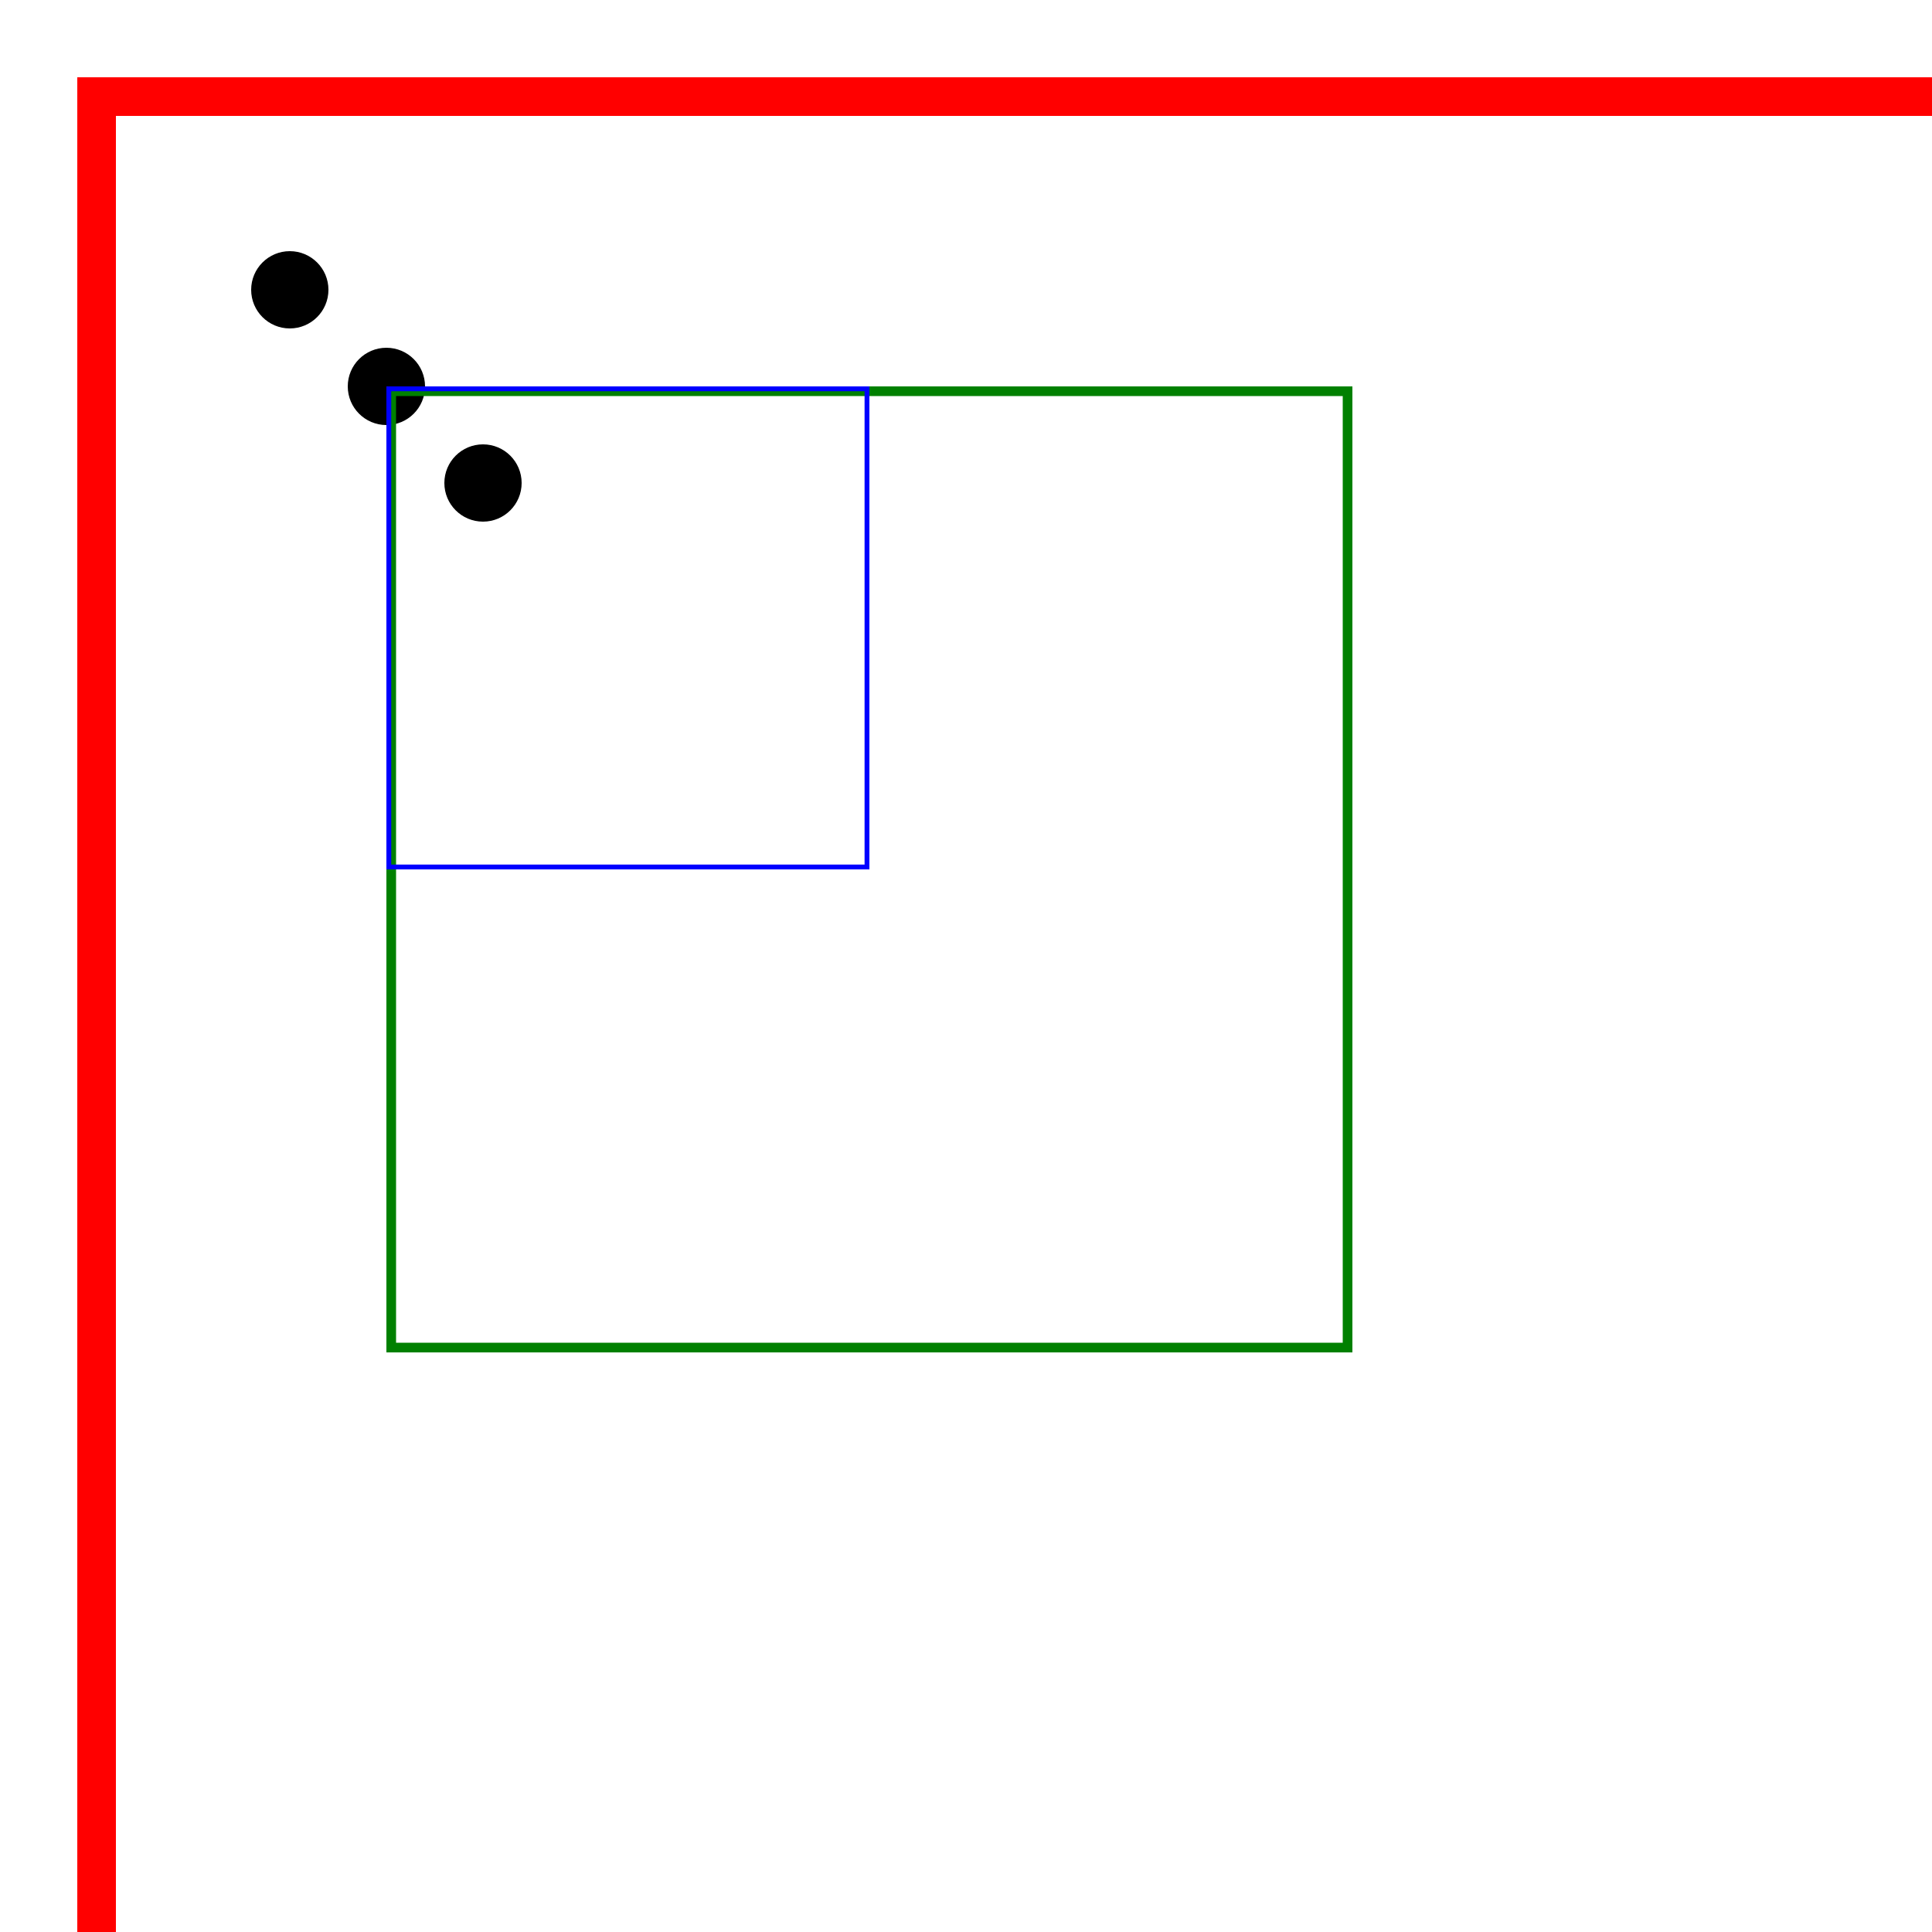
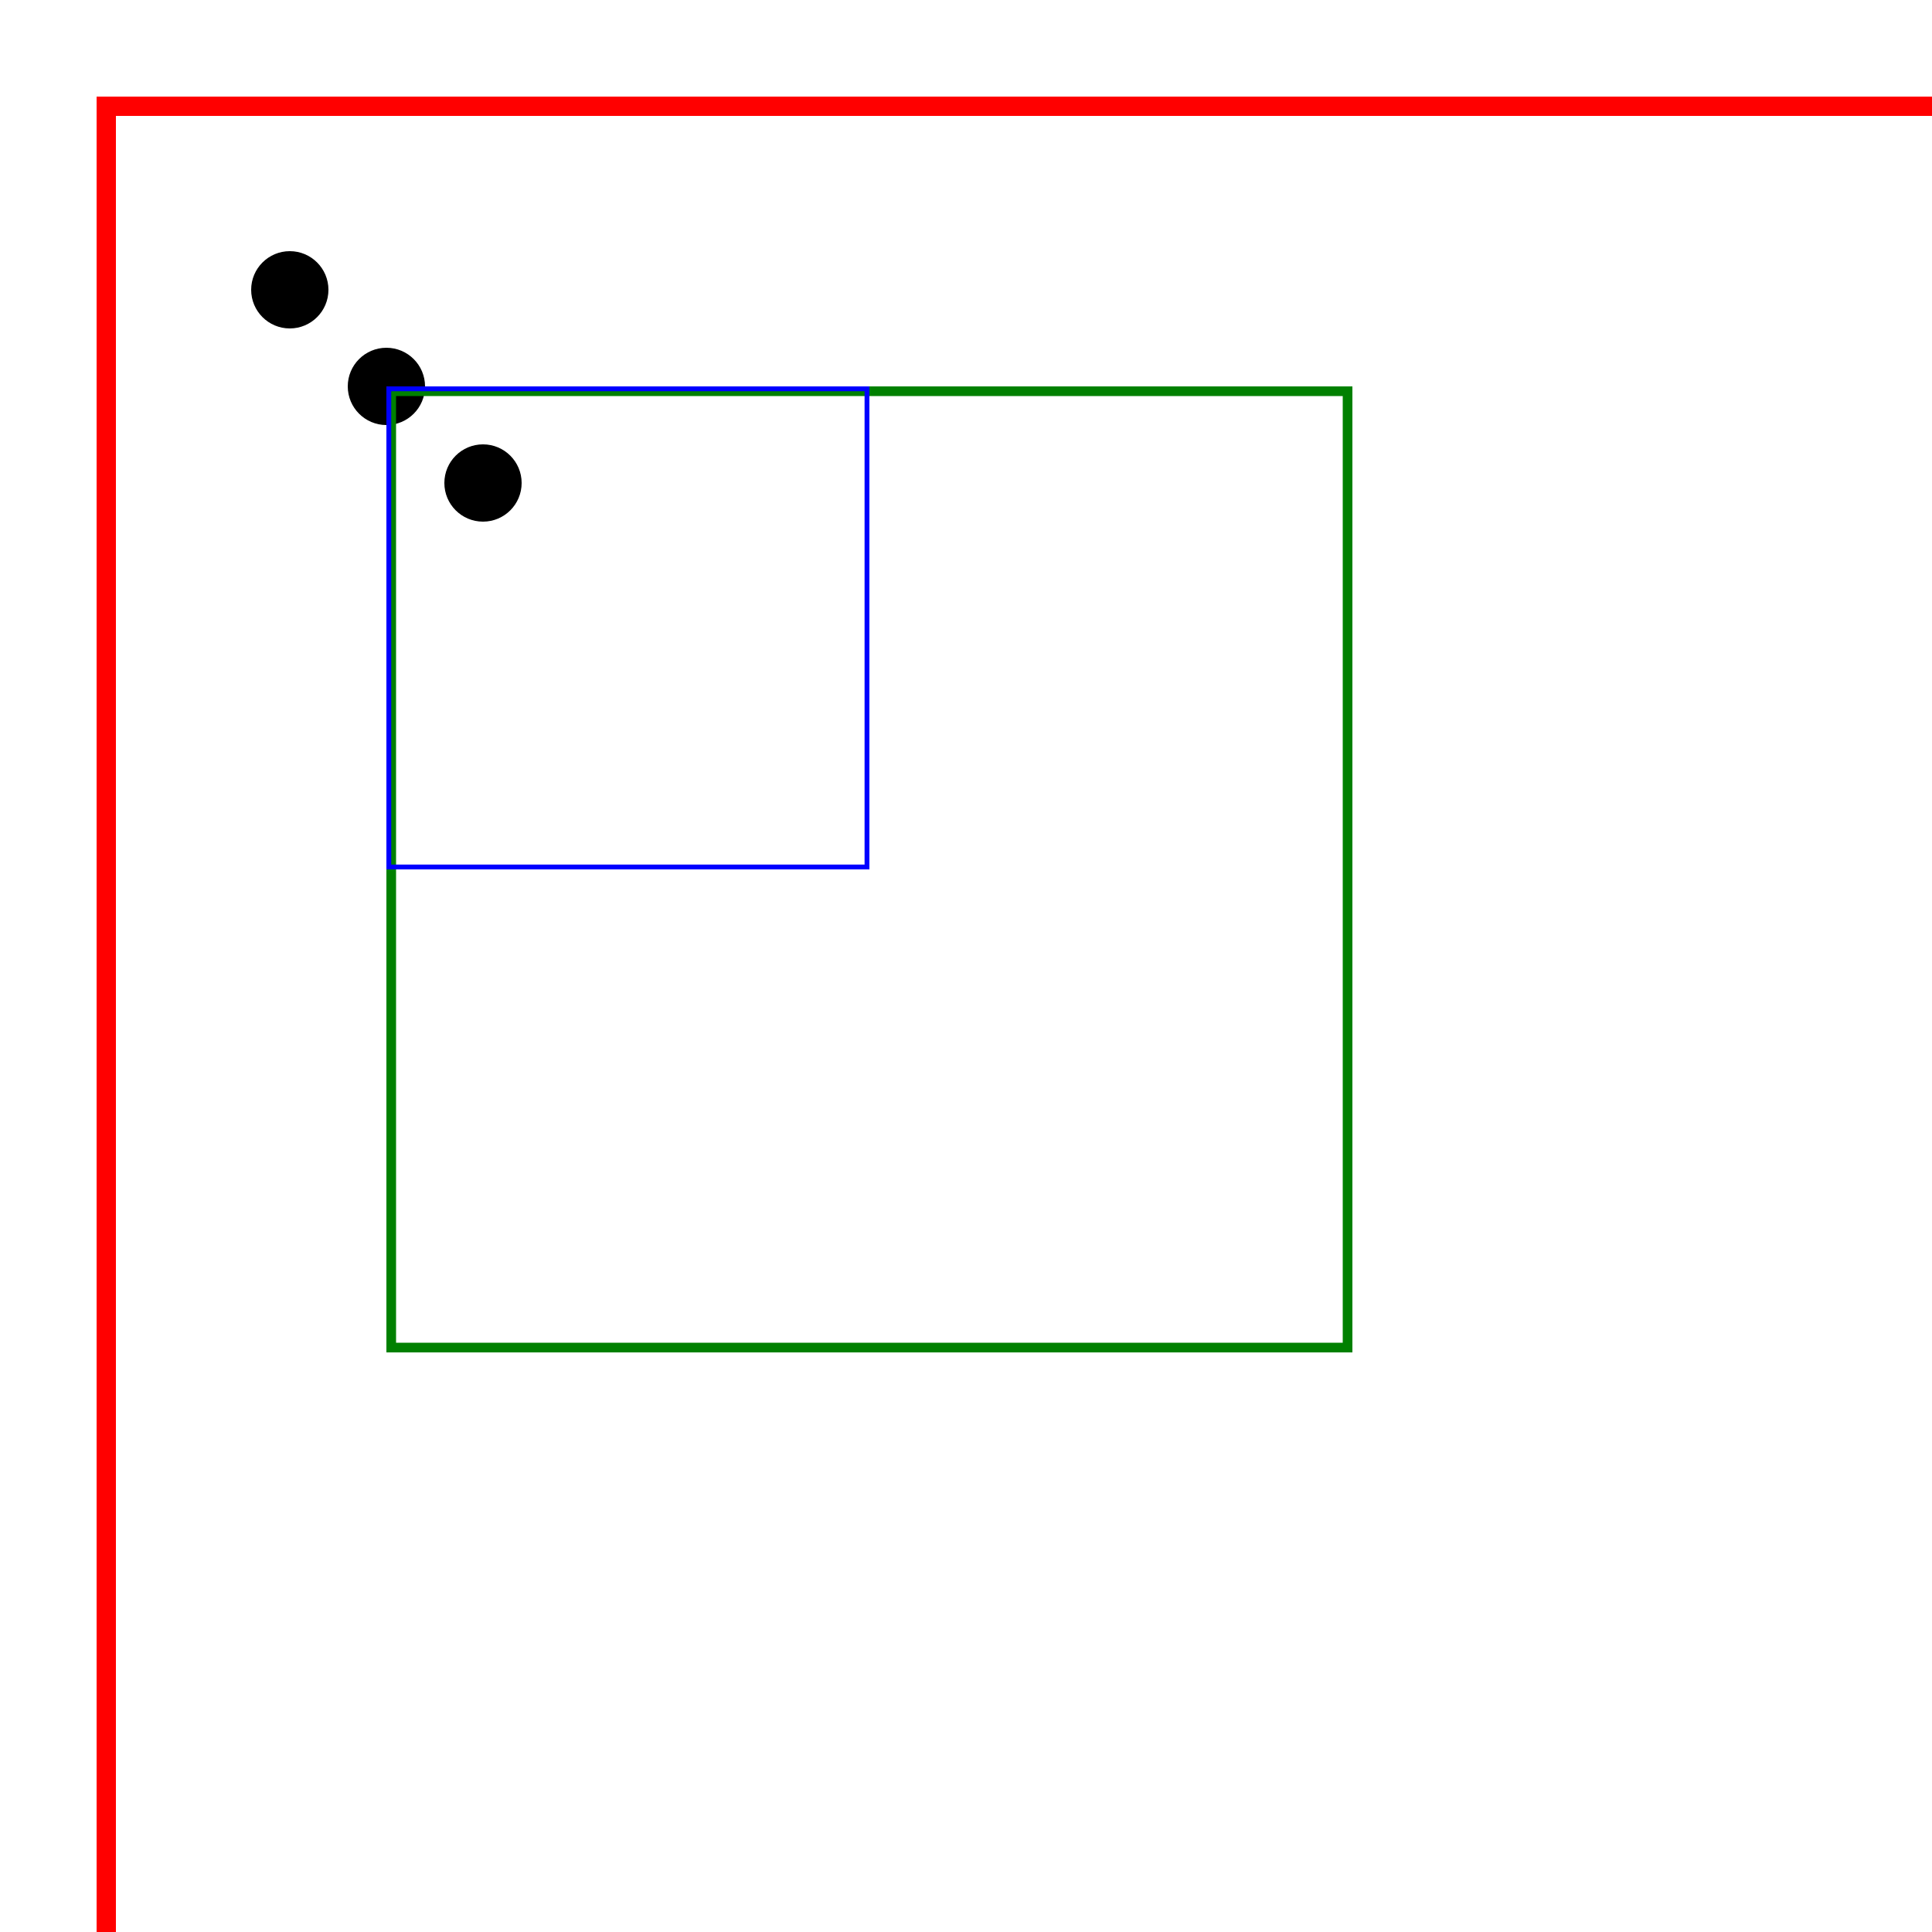
<svg xmlns="http://www.w3.org/2000/svg" width="400" height="400">
  <defs>
+     <clipPath id="rootViewport">
+       <rect x="20" y="20" width="400" height="400" />
+     </clipPath>
    <clipPath id="greenViewport">
      <rect x="80" y="80" width="200" height="200" />
    </clipPath>
    <clipPath id="blueViewport">
      <rect x="80" y="80" width="100" height="100" />
    </clipPath>
  </defs>
-   <rect x="20" y="20" width="400" height="400" stroke="red" fill="none" stroke-width="8" />
-   <circle r="8" cx="60" cy="60" />
-   <circle r="8" cx="80" cy="80" />
-   <circle r="8" cx="100" cy="100" />
-   <rect x="80" y="80" width="200" height="200" stroke="green" fill="none" stroke-width="4" clip-path="url(#greenViewport)" />
-   <rect x="80" y="80" width="100" height="100" stroke="blue" fill="none" stroke-width="2" clip-path="url(#blueViewport)" />
+   <g clip-path="url(#rootViewport)">
+     <rect x="20" y="20" width="400" height="400" stroke="red" fill="none" stroke-width="8" />
+     <circle r="8" cx="60" cy="60" />
+     <circle r="8" cx="80" cy="80" />
+     <circle r="8" cx="100" cy="100" />
+     <rect x="80" y="80" width="200" height="200" stroke="green" fill="none" stroke-width="4" clip-path="url(#greenViewport)" />
+     <rect x="80" y="80" width="100" height="100" stroke="blue" fill="none" stroke-width="2" clip-path="url(#blueViewport)" />
+   </g>
</svg>
